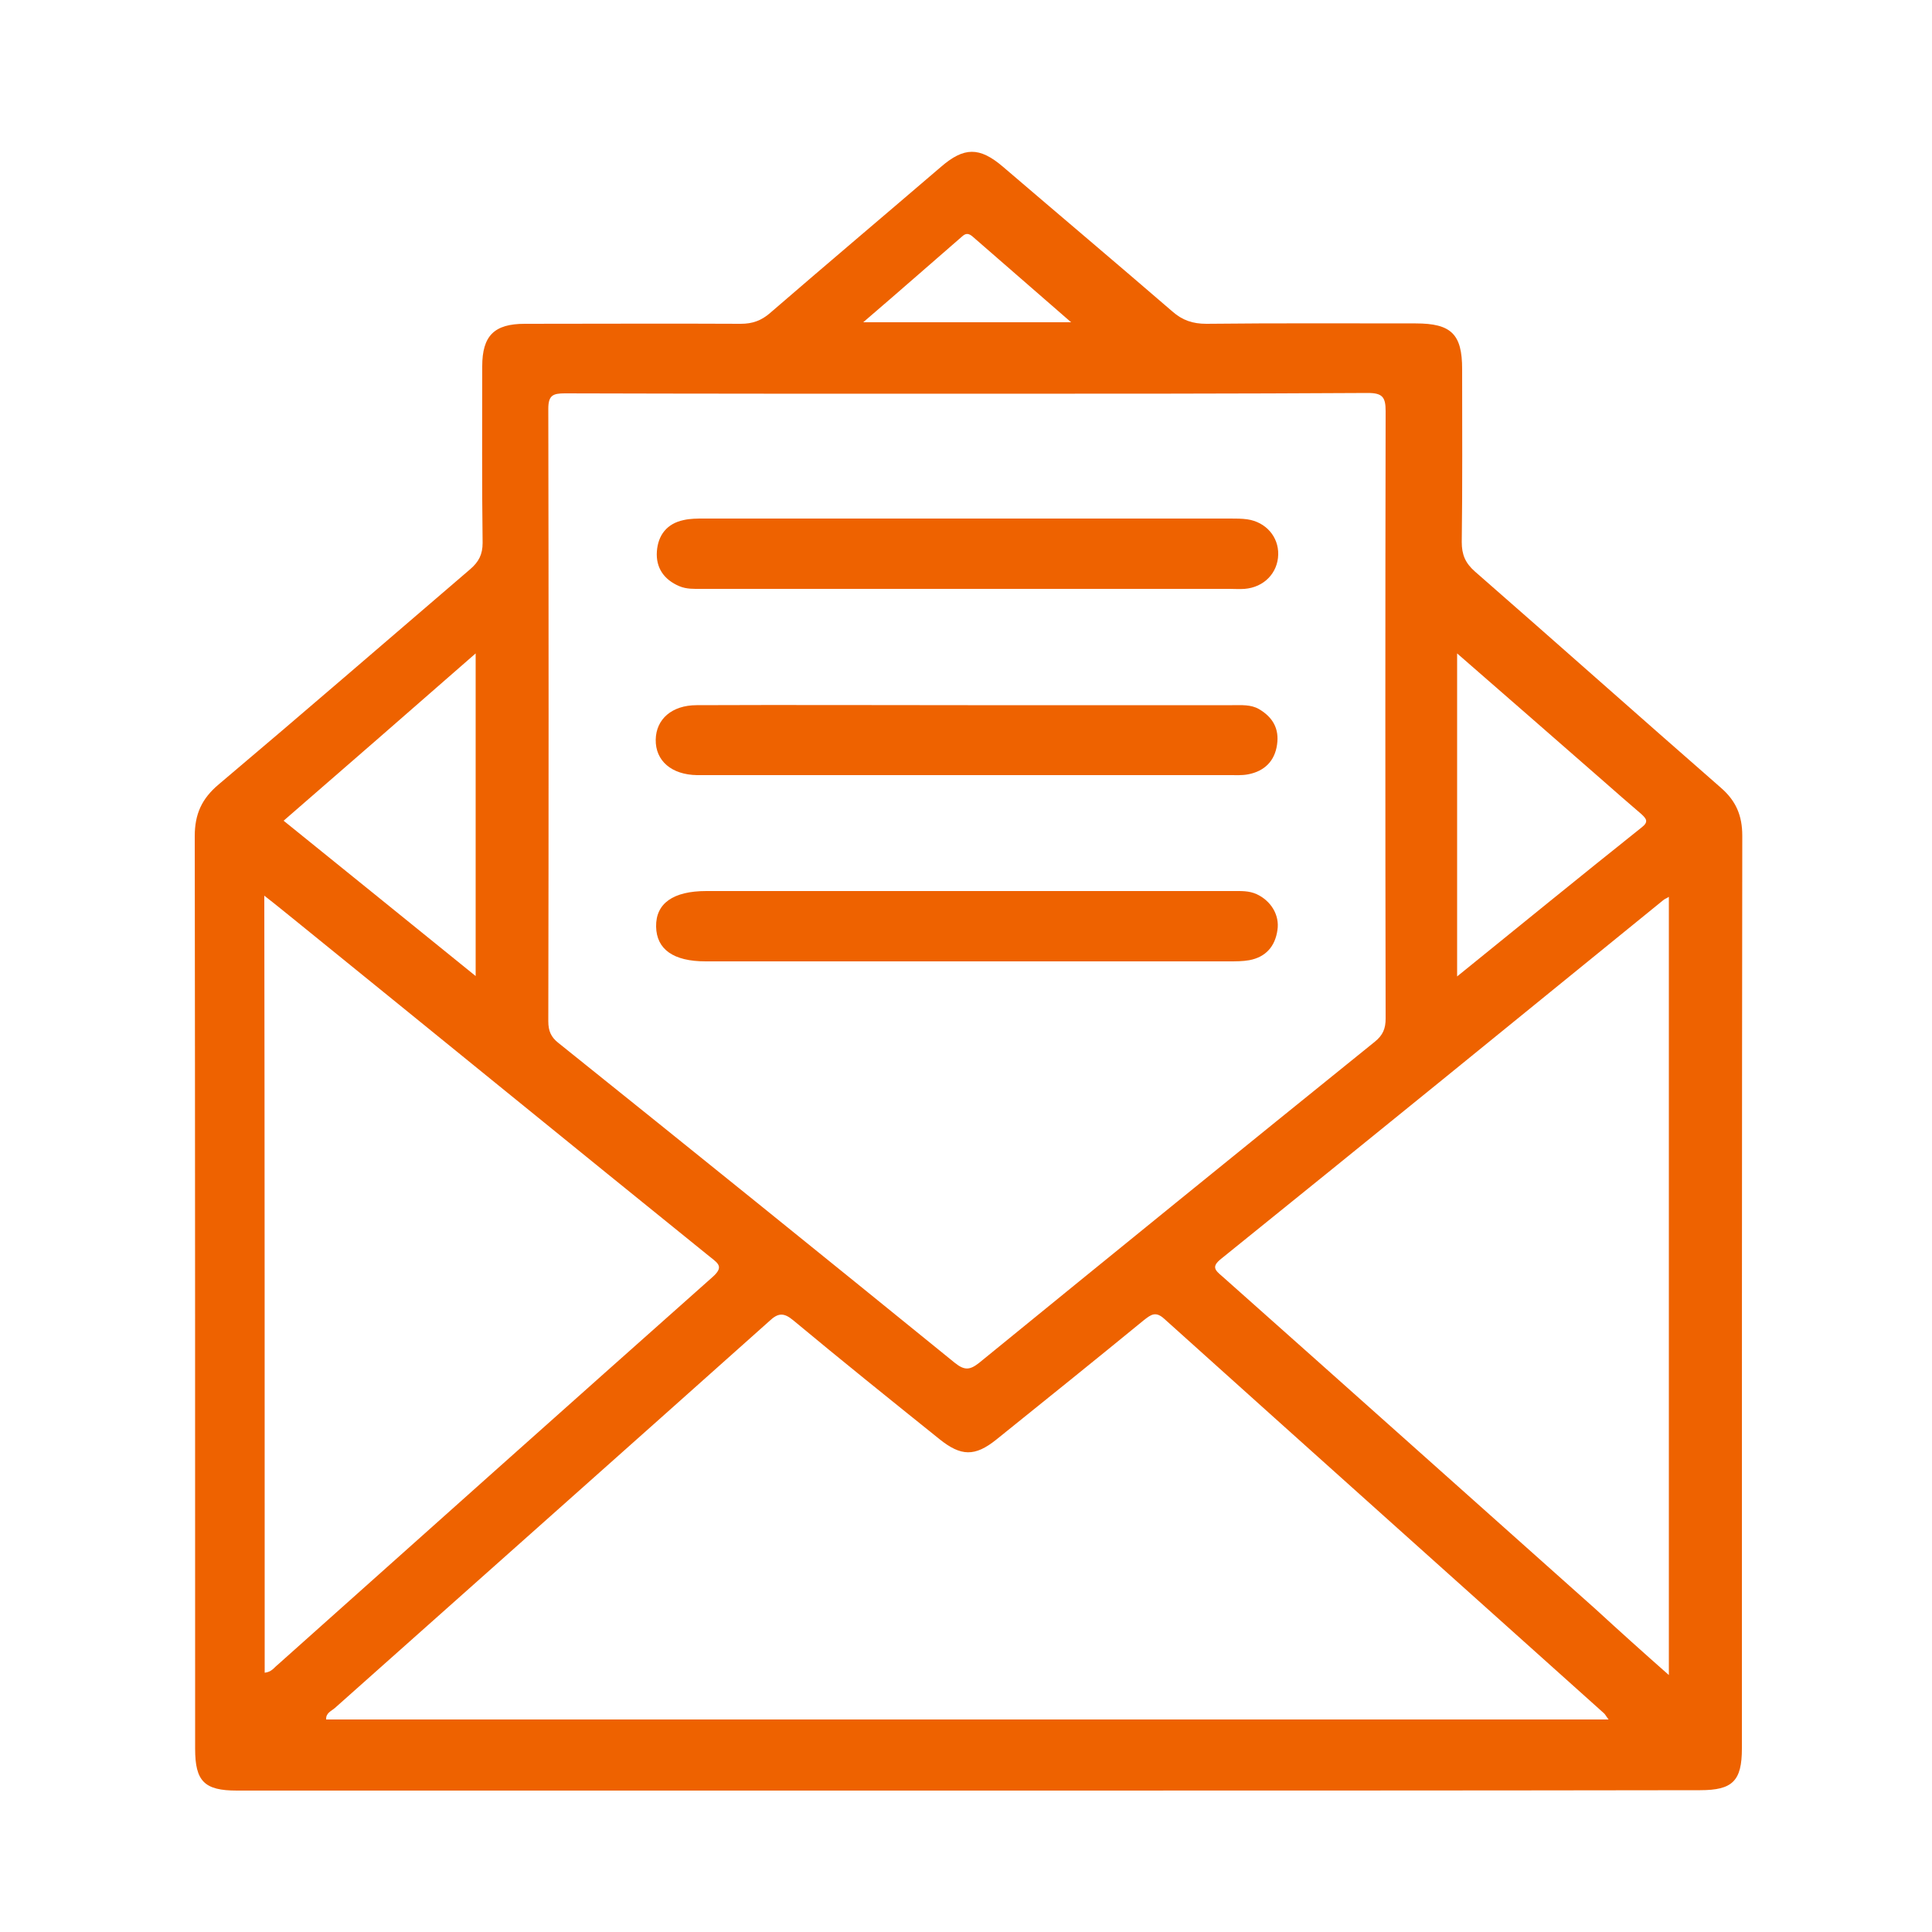
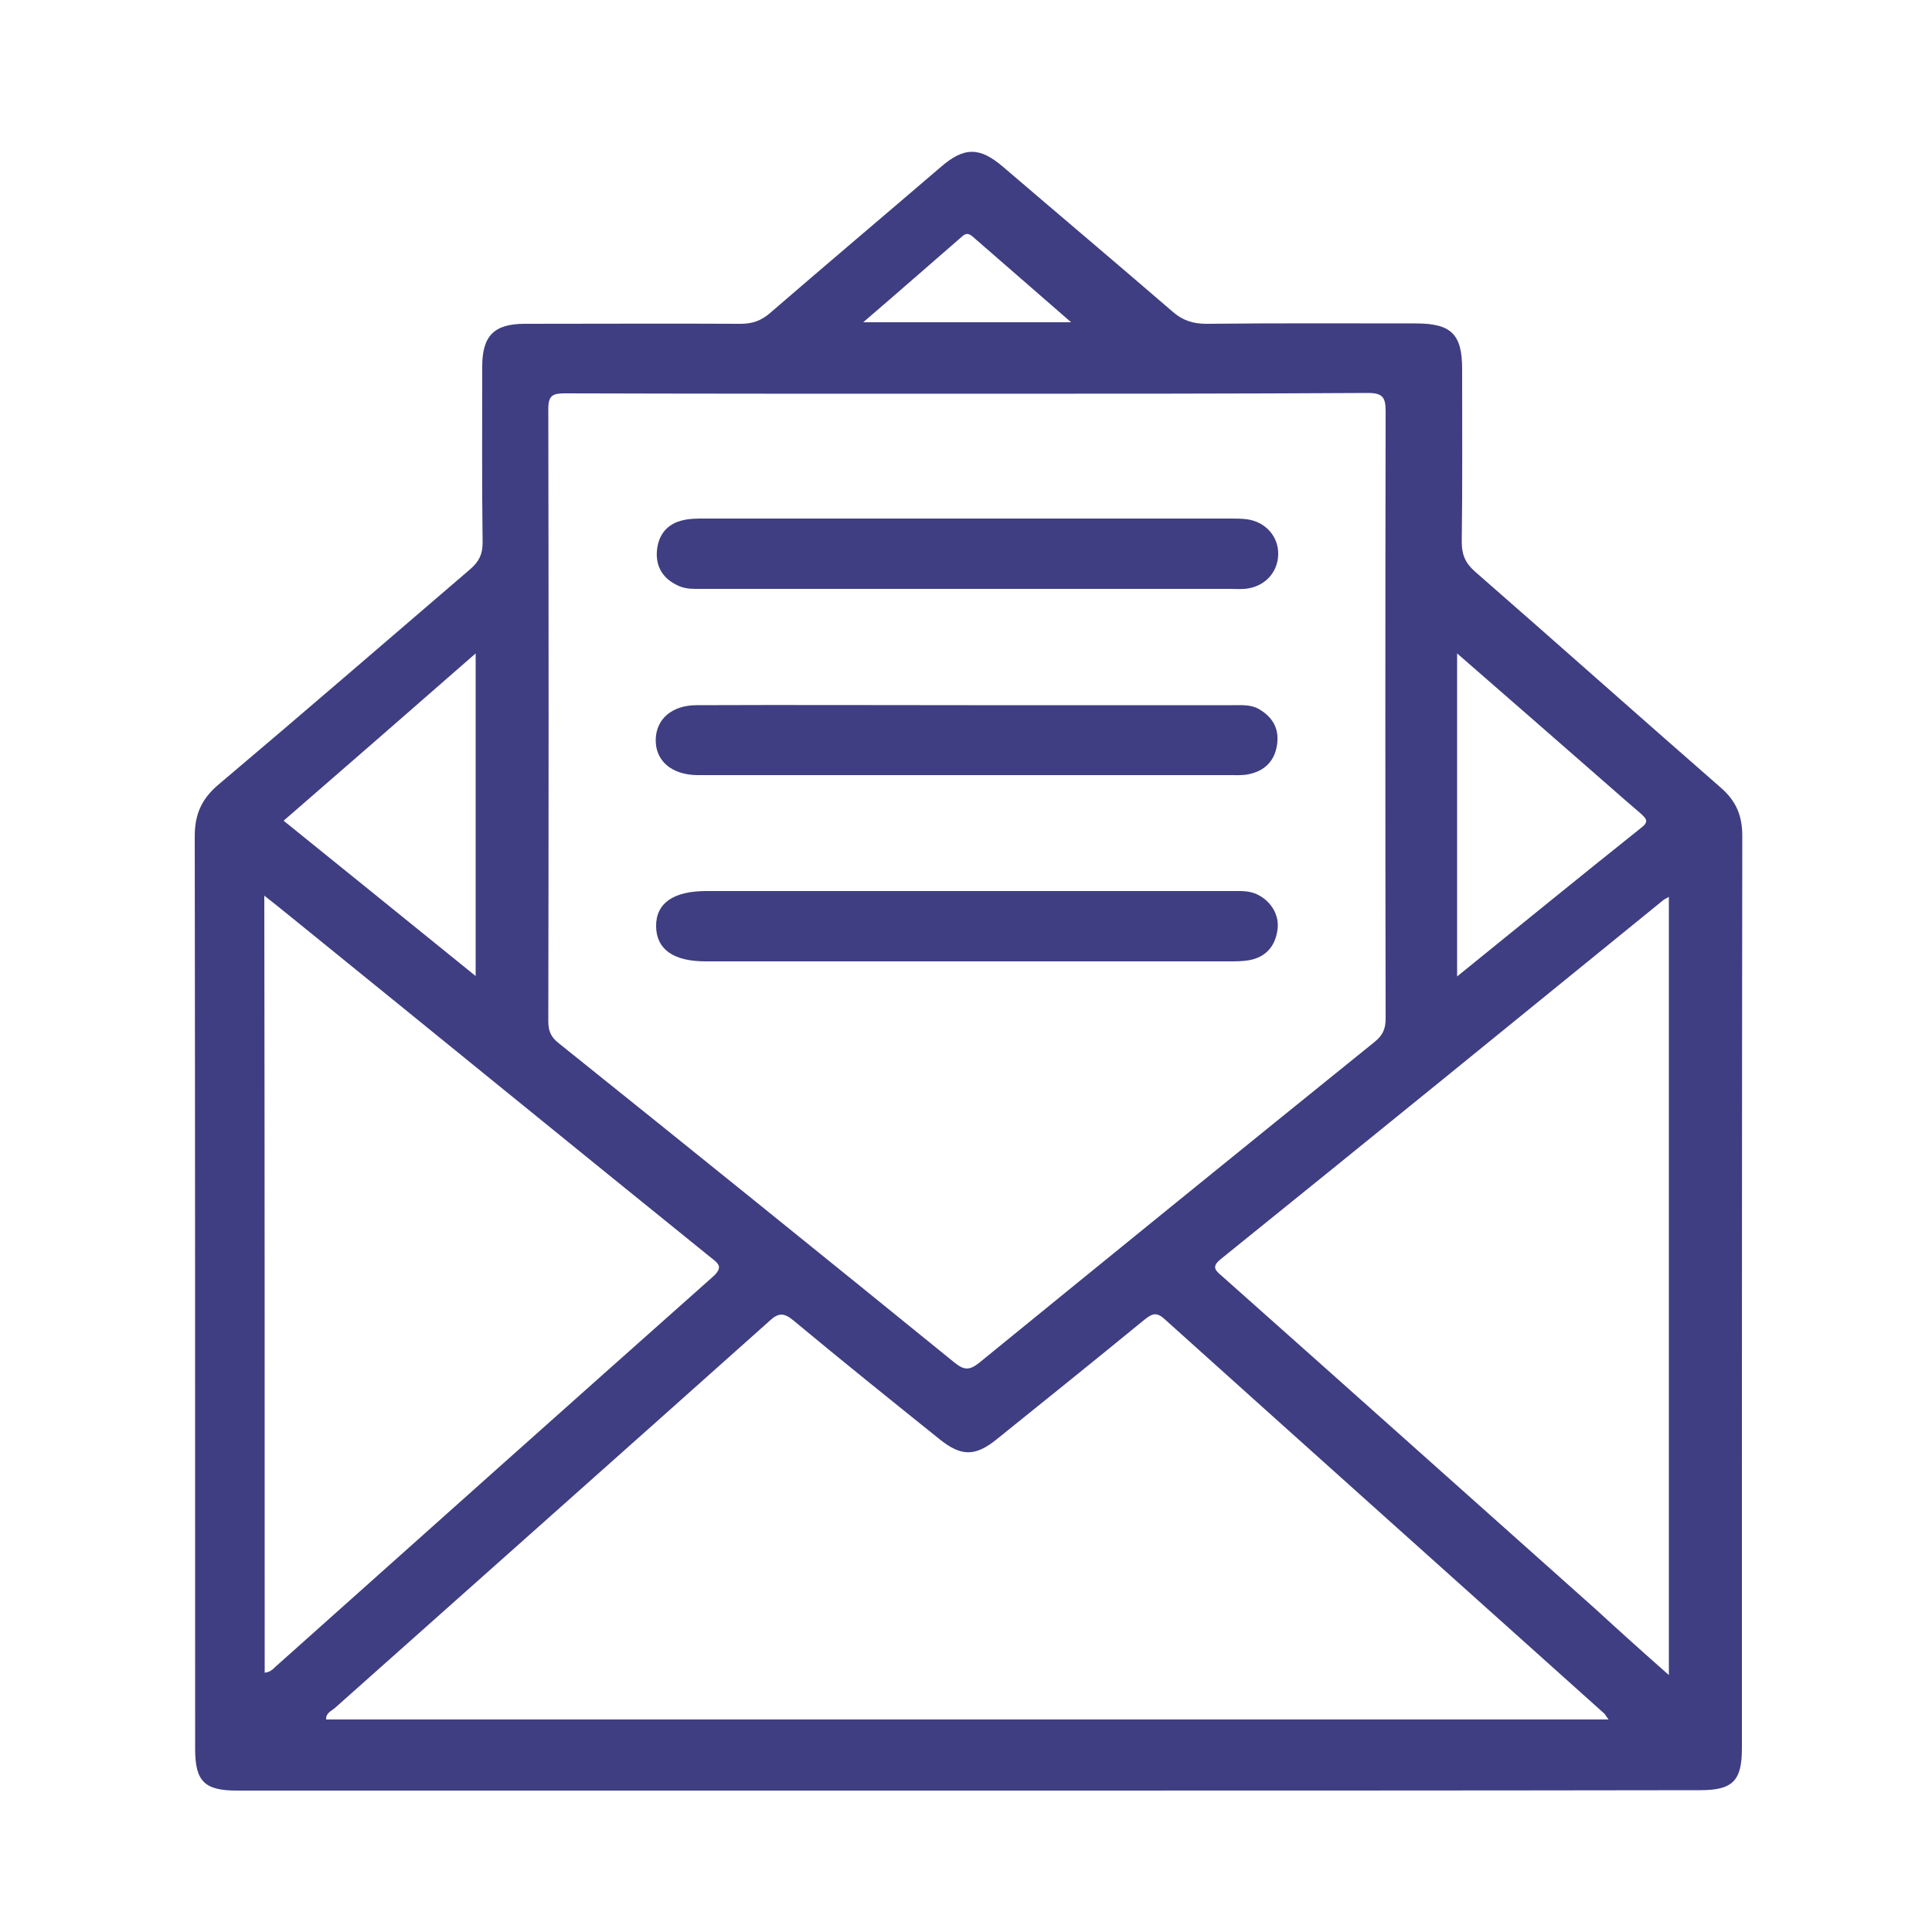
<svg xmlns="http://www.w3.org/2000/svg" version="1.1" id="Layer_1" x="0px" y="0px" viewBox="0 0 500 500" style="enable-background:new 0 0 500 500;" xml:space="preserve">
  <style type="text/css">
- 	.st0{fill:#EE6200;}
+ 	.st0{fill:#3F3E82;}
</style>
  <g>
-     <path class="st0" d="M250.5,463.4c-63.1,0-126.1,0-189.2,0c-8.4,0-10.8-2.4-10.8-10.8c0-78.7,0-157.5-0.1-236.2   c0-5.7,1.8-9.7,6.2-13.4c21.8-18.4,43.4-37.1,65.1-55.7c2.2-1.9,3.2-3.8,3.2-6.8c-0.2-15.2-0.1-30.5-0.1-45.7c0-7.9,3.1-11,11-11   c18.6,0,37.3-0.1,55.9,0c3,0,5.3-0.8,7.6-2.8c14.7-12.7,29.5-25.2,44.2-37.8c6-5.2,10-5.2,16-0.1c14.6,12.5,29.3,24.9,43.9,37.5   c2.6,2.3,5.3,3.2,8.8,3.2c18.1-0.2,36.1-0.1,54.2-0.1c9.2,0,12,2.8,12,11.8c0,14.9,0.1,29.9-0.1,44.8c0,3.2,0.9,5.4,3.4,7.6   c21.3,18.6,42.4,37.4,63.7,56c3.9,3.4,5.5,7.2,5.5,12.4c-0.1,78.7-0.1,157.5-0.1,236.2c0,8.4-2.4,10.8-10.8,10.8   C376.9,463.4,313.7,463.4,250.5,463.4z M250.6,101.9c-34.8,0-69.6,0-104.4-0.1c-3.1,0-4.3,0.5-4.3,4c0.1,52.8,0.1,105.7,0,158.5   c0,2.5,0.7,4.1,2.6,5.6c34.3,27.5,68.5,55.1,102.6,82.8c2.5,2,3.9,1.9,6.3,0c34.1-27.8,68.2-55.5,102.4-83.1c2.1-1.7,2.8-3.4,2.8-6   c-0.1-52.4-0.1-104.8,0-157.2c0-3.6-0.8-4.7-4.6-4.7C319.6,101.9,285.1,101.9,250.6,101.9z M416.3,445c-0.7-0.9-0.9-1.4-1.3-1.7   c-37.9-34-75.8-67.9-113.7-102c-2.2-2-3.4-1.1-5.2,0.3c-12.7,10.4-25.5,20.7-38.3,31c-5.5,4.4-9.1,4.3-14.6-0.1   c-12.7-10.2-25.4-20.4-37.9-30.8c-2.4-2-3.9-2-6.2,0.2c-37.4,33.4-74.9,66.7-112.4,100.1c-0.9,0.8-2.4,1.3-2.3,3   C194.9,445,305.4,445,416.3,445z M68.5,432.9c1.8-0.2,2.4-1.3,3.3-2c37.5-33.5,75-67,112.6-100.4c2.8-2.5,1.7-3.4-0.5-5.1   c-35.9-29-71.7-58.2-107.5-87.2c-2.5-2-4.9-4-8-6.4C68.5,299.3,68.5,365.9,68.5,432.9z M431.9,433.5c0-67.7,0-134.4,0-201.4   c-0.8,0.5-1.2,0.6-1.5,0.9C392.3,264,354.2,295,316,325.8c-2.5,2-1.6,2.9,0.3,4.5c32.3,28.7,64.5,57.5,96.7,86.2   C419.1,422.1,425.2,427.6,431.9,433.5z M377.1,169.1c0,28.2,0,55.5,0,83.6c16.3-13.2,32-26,47.8-38.6c1.8-1.4,1.2-2.2-0.1-3.4   c-3.4-2.9-6.7-5.8-10-8.7C402.3,191.1,390,180.3,377.1,169.1z M123.1,169.1C106.3,183.8,90,198,73.4,212.4   c16.6,13.4,32.9,26.6,49.7,40.2C123.1,224.4,123.1,197.1,123.1,169.1z M223.4,83.4c18.5,0,35.6,0,53.8,0c-9-7.8-17.2-15-25.4-22.1   c-0.9-0.8-1.7-1.1-2.7-0.2C240.8,68.3,232.5,75.6,223.4,83.4z" />
-     <path class="st0" d="M250.2,152.4c-22.9,0-45.8,0-68.7,0c-1.9,0-3.8,0.1-5.7-0.7c-4-1.7-6.1-4.8-5.8-9c0.3-4.2,2.6-7.2,6.9-8.1   c1.7-0.4,3.5-0.4,5.3-0.4c45.4,0,90.8,0,136.2,0c1.5,0,3,0,4.4,0.2c4.8,0.7,8.1,4.5,8,9.1c-0.1,4.8-3.7,8.5-8.7,8.9   c-1.3,0.1-2.7,0-4,0C295.4,152.4,272.8,152.4,250.2,152.4z" />
+     <path class="st0" d="M250.5,463.4c-63.1,0-126.1,0-189.2,0c-8.4,0-10.8-2.4-10.8-10.8c0-78.7,0-157.5-0.1-236.2   c0-5.7,1.8-9.7,6.2-13.4c21.8-18.4,43.4-37.1,65.1-55.7c2.2-1.9,3.2-3.8,3.2-6.8c-0.2-15.2-0.1-30.5-0.1-45.7c0-7.9,3.1-11,11-11   c18.6,0,37.3-0.1,55.9,0c3,0,5.3-0.8,7.6-2.8c14.7-12.7,29.5-25.2,44.2-37.8c6-5.2,10-5.2,16-0.1c14.6,12.5,29.3,24.9,43.9,37.5   c2.6,2.3,5.3,3.2,8.8,3.2c18.1-0.2,36.1-0.1,54.2-0.1c9.2,0,12,2.8,12,11.8c0,14.9,0.1,29.9-0.1,44.8c0,3.2,0.9,5.4,3.4,7.6   c21.3,18.6,42.4,37.4,63.7,56c3.9,3.4,5.5,7.2,5.5,12.4c-0.1,78.7-0.1,157.5-0.1,236.2c0,8.4-2.4,10.8-10.8,10.8   C376.9,463.4,313.7,463.4,250.5,463.4z M250.6,101.9c-34.8,0-69.6,0-104.4-0.1c-3.1,0-4.3,0.5-4.3,4c0.1,52.8,0.1,105.7,0,158.5   c0,2.5,0.7,4.1,2.6,5.6c34.3,27.5,68.5,55.1,102.6,82.8c2.5,2,3.9,1.9,6.3,0c34.1-27.8,68.2-55.5,102.4-83.1c2.1-1.7,2.8-3.4,2.8-6   c-0.1-52.4-0.1-104.8,0-157.2c0-3.6-0.8-4.7-4.6-4.7C319.6,101.9,285.1,101.9,250.6,101.9z M416.3,445c-0.7-0.9-0.9-1.4-1.3-1.7   c-37.9-34-75.8-67.9-113.7-102c-2.2-2-3.4-1.1-5.2,0.3c-12.7,10.4-25.5,20.7-38.3,31c-5.5,4.4-9.1,4.3-14.6-0.1   c-12.7-10.2-25.4-20.4-37.9-30.8c-2.4-2-3.9-2-6.2,0.2c-37.4,33.4-74.9,66.7-112.4,100.1c-0.9,0.8-2.4,1.3-2.3,3   C194.9,445,305.4,445,416.3,445z M68.5,432.9c1.8-0.2,2.4-1.3,3.3-2c37.5-33.5,75-67,112.6-100.4c2.8-2.5,1.7-3.4-0.5-5.1   c-35.9-29-71.7-58.2-107.5-87.2c-2.5-2-4.9-4-8-6.4C68.5,299.3,68.5,365.9,68.5,432.9z M431.9,433.5c0-67.7,0-134.4,0-201.4   c-0.8,0.5-1.2,0.6-1.5,0.9c-38.1,31-76.2,62-114.4,92.8c-2.5,2-1.6,2.9,0.3,4.5c32.3,28.7,64.5,57.5,96.7,86.2   C419.1,422.1,425.2,427.6,431.9,433.5z M377.1,169.1c0,28.2,0,55.5,0,83.6c16.3-13.2,32-26,47.8-38.6c1.8-1.4,1.2-2.2-0.1-3.4   c-3.4-2.9-6.7-5.8-10-8.7C402.3,191.1,390,180.3,377.1,169.1z M123.1,169.1C106.3,183.8,90,198,73.4,212.4   c16.6,13.4,32.9,26.6,49.7,40.2C123.1,224.4,123.1,197.1,123.1,169.1z M223.4,83.4c18.5,0,35.6,0,53.8,0c-9-7.8-17.2-15-25.4-22.1   c-0.9-0.8-1.7-1.1-2.7-0.2C240.8,68.3,232.5,75.6,223.4,83.4z" />
+     <path class="st0" d="M250.2,152.4c-22.9,0-45.8,0-68.7,0c-1.9,0-3.8,0.1-5.7-0.7c-4-1.7-6.1-4.8-5.8-9s2.6-7.2,6.9-8.1   c1.7-0.4,3.5-0.4,5.3-0.4c45.4,0,90.8,0,136.2,0c1.5,0,3,0,4.4,0.2c4.8,0.7,8.1,4.5,8,9.1c-0.1,4.8-3.7,8.5-8.7,8.9   c-1.3,0.1-2.7,0-4,0C295.4,152.4,272.8,152.4,250.2,152.4z" />
    <path class="st0" d="M250.3,230.6c22.9,0,45.9,0,68.8,0c2.1,0,4.1-0.1,6.1,0.8c3.7,1.7,6,5.4,5.4,9.3c-0.6,4.2-3,7-7.3,7.8   c-1.7,0.3-3.5,0.3-5.3,0.3c-45.1,0-90.3,0-135.4,0c-8.3,0-12.7-3.1-12.8-9c-0.1-6,4.4-9.2,13-9.2   C205.3,230.6,227.8,230.6,250.3,230.6z" />
    <path class="st0" d="M250.5,182.5c22.8,0,45.6,0,68.4,0c2.4,0,4.8-0.2,6.9,1c3.6,2.1,5.3,5.1,4.7,9.2c-0.6,4.3-3.3,6.9-7.5,7.7   c-1.6,0.3-3.2,0.2-4.9,0.2c-45.3,0-90.6,0-135.9,0c-0.6,0-1.2,0-1.8,0c-6.6-0.1-10.8-3.7-10.7-9.2c0.1-5.3,4.2-8.9,10.6-8.9   C203.8,182.4,227.2,182.5,250.5,182.5z" />
  </g>
</svg>
